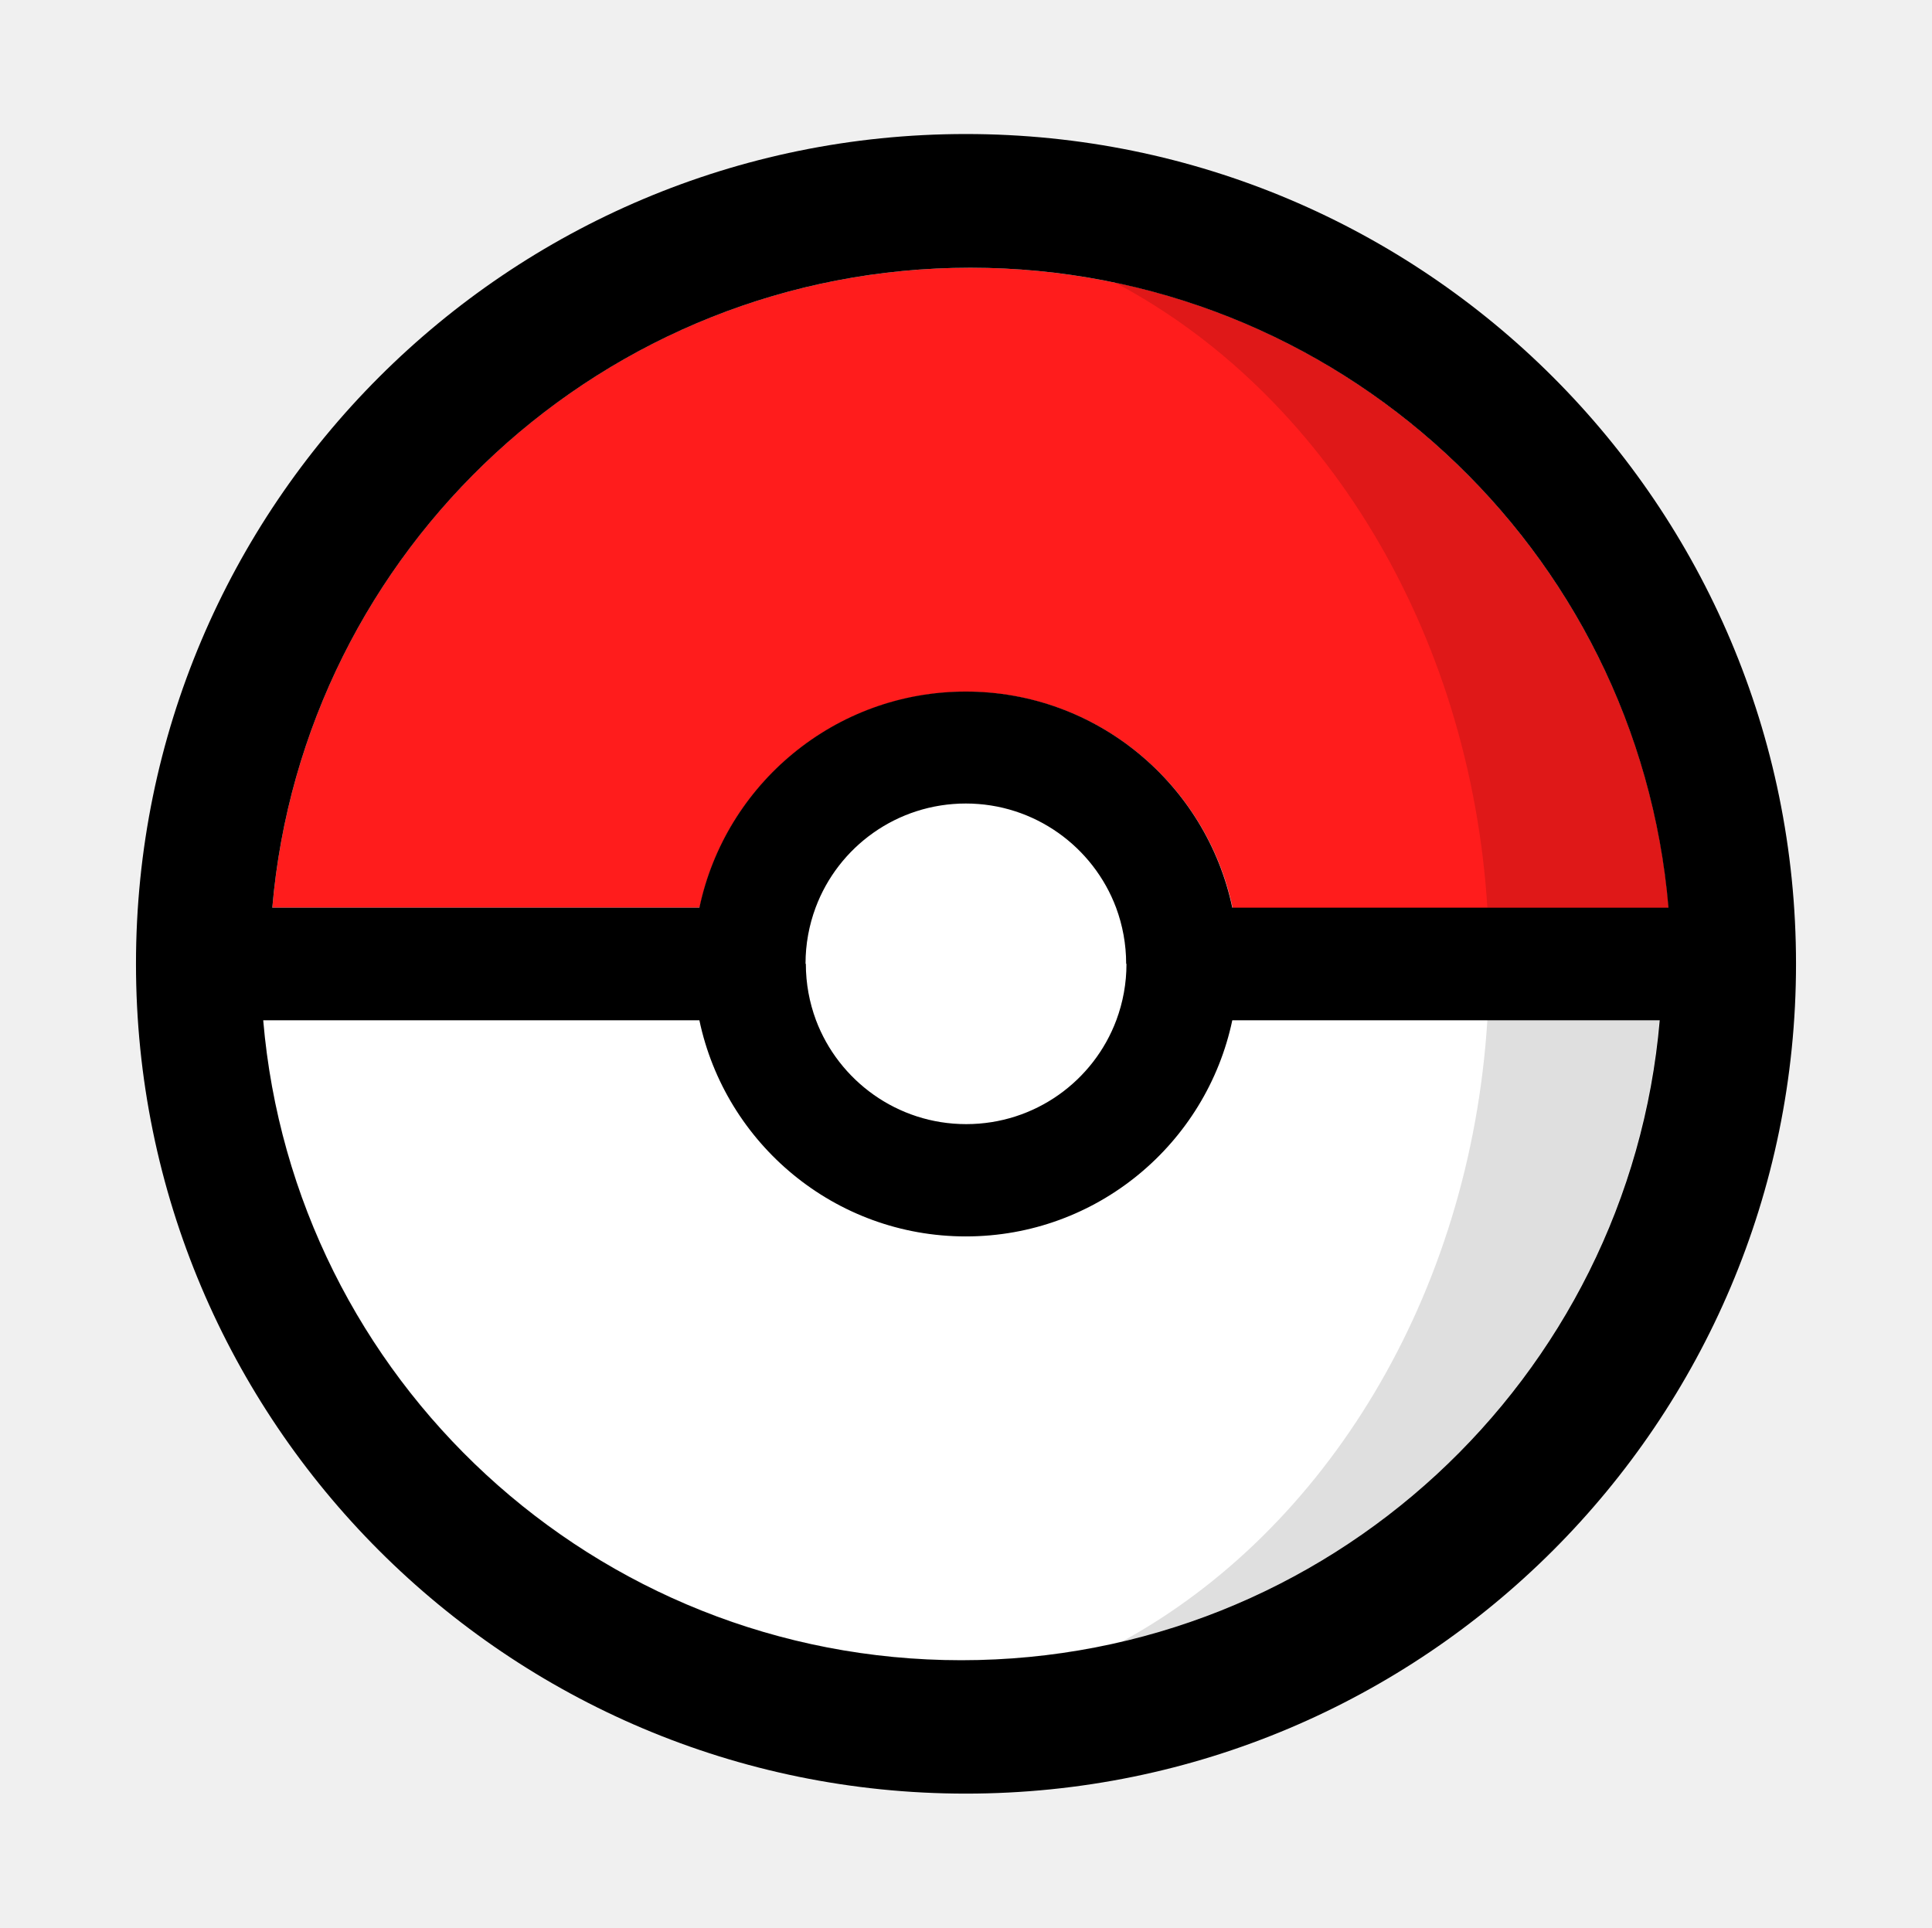
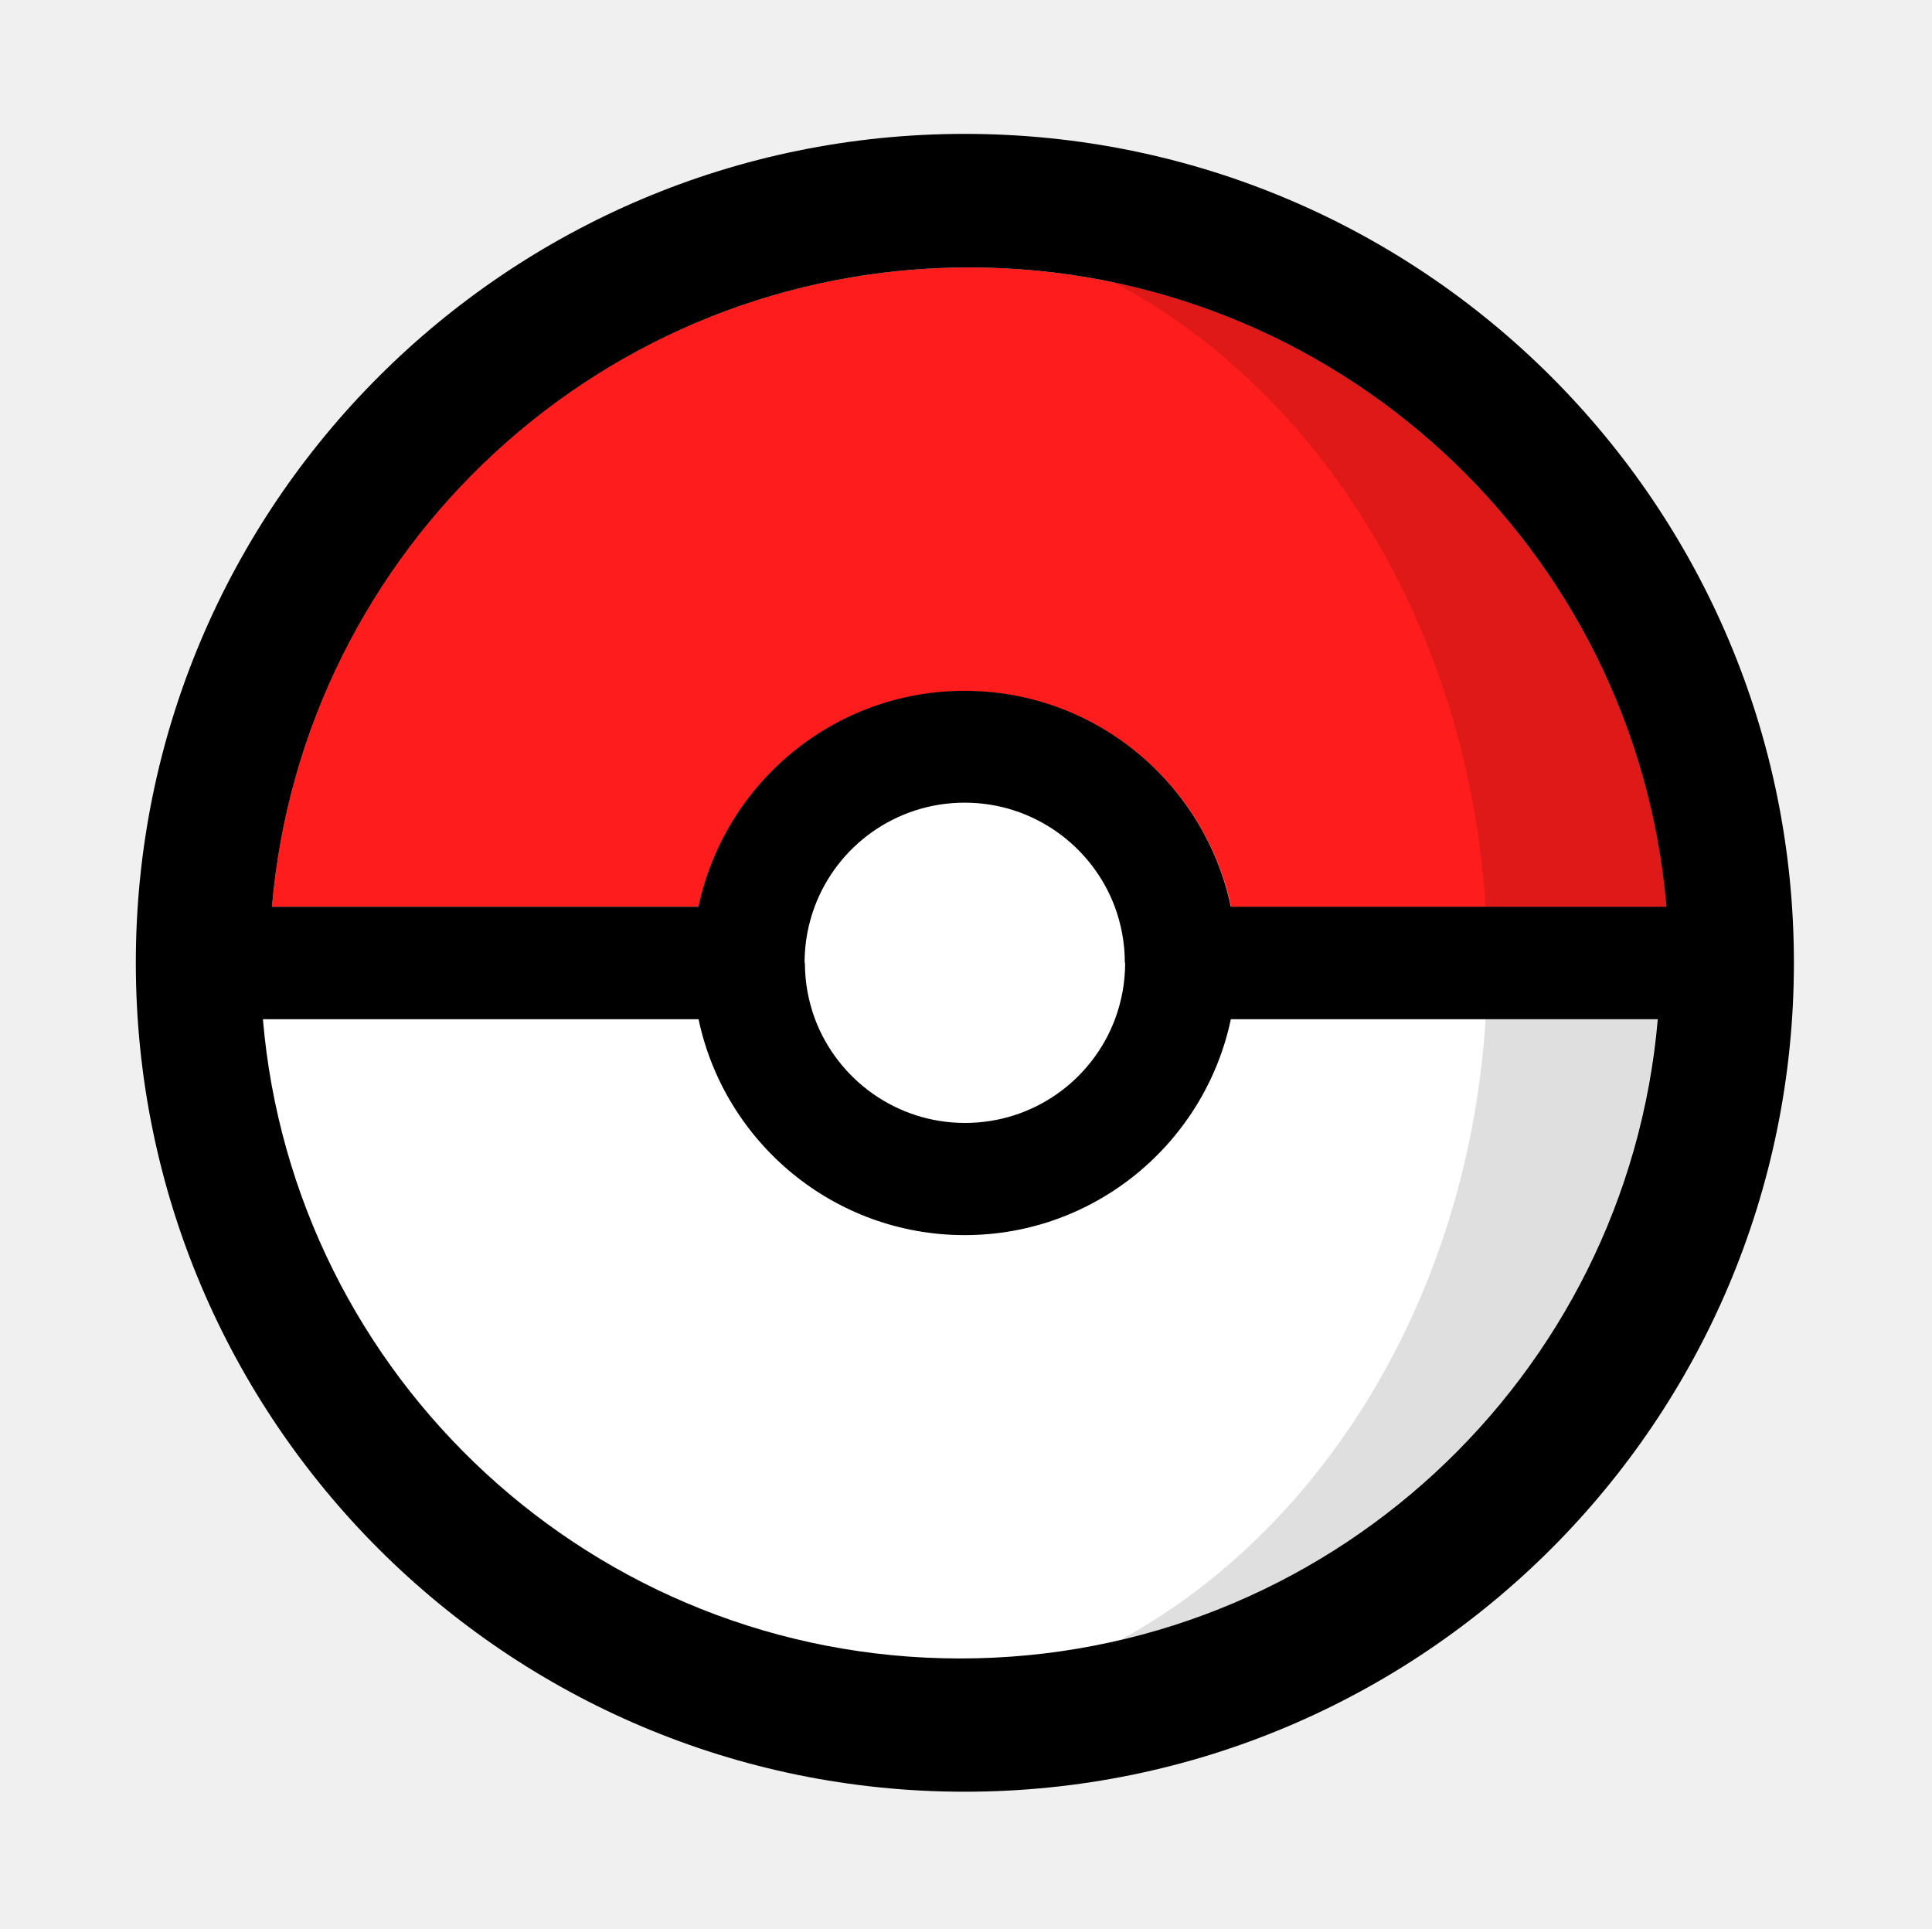
- <svg xmlns="http://www.w3.org/2000/svg" version="1.1" id="Pokéball" x="0px" y="0px" viewBox="0 0 595.3 594.1" style="enable-background:new 0 0 595.3 594.1;" xml:space="preserve">
-   <style type="text/css">
- 	.st0{fill:#FFFFFF;}
- 	.st1{fill:#DFDFDF;}
- 	.st2{fill:#FF1C1C;}
- 	.st3{fill:#DF1818;}
- </style>
-   <g id="Pokéball_1_">
-     <g id="Colours">
-       <path id="Down" class="st0" d="M297.6,380.9c-40.4,0-74.1-28.6-82.1-66.6H81.1c9.5,110.5,102.2,197.2,215.1,197.2    s205.7-86.7,215.1-197.2H379.7C371.7,352.4,338,380.9,297.6,380.9z" />
-       <path id="Shadow_Down" class="st1" d="M345.6,505.9c89.6-21,157.7-97.7,165.7-191.6h-53C453,399.5,408.3,471.7,345.6,505.9z" />
-       <path id="Center" class="st0" d="M347.1,297L347.1,297C347,297,347,297,347.1,297c-0.1-6.1-1.2-11.9-3.2-17.3    c-7-18.8-25.1-32.1-46.3-32.1s-39.3,13.4-46.3,32.1c-2,5.4-3.1,11.2-3.1,17.3c0,0,0,0,0,0h0.1c0,0,0,0,0,0    c0,6.1,1.1,11.9,3.1,17.3c7,18.8,25.1,32.1,46.3,32.1c21.2,0,39.3-13.4,46.3-32.1C346,309,347.1,303.1,347.1,297    C347.1,297,347.1,297,347.1,297z" />
-       <path id="Up" class="st2" d="M297.7,213.2c40.4,0,74.1,28.6,82.1,66.6h134.4C504.7,169.2,412,82.5,299,82.5S93.4,169.2,83.9,279.7    h131.7C223.6,241.7,257.3,213.2,297.7,213.2z" />
-       <path id="Shadow_Up" class="st3" d="M458.3,279.7h55.8c-8.2-95.5-78.6-173.3-170.5-192.6C407.4,120.8,452.9,193.7,458.3,279.7z" />
-     </g>
-     <path id="Line" d="M299,82.5c113,0,205.7,86.7,215.1,197.2H379.7c-8-38-41.7-66.6-82.1-66.6c-40.4,0-74.1,28.6-82.1,66.6H83.9   C93.4,169.2,186.1,82.5,299,82.5z M343.9,279.7c2,5.4,3.1,11.2,3.1,17.3c0,0,0,0,0,0h0.1c0,0,0,0,0,0c0,6.1-1.1,11.9-3.1,17.3   c-7,18.8-25.1,32.1-46.3,32.1c-21.2,0-39.3-13.4-46.3-32.1c-2-5.4-3.1-11.2-3.1-17.3c0,0,0,0,0,0h-0.1c0,0,0,0,0,0   c0-6.1,1.1-11.9,3.1-17.3c7-18.8,25.1-32.1,46.3-32.1S336.9,261,343.9,279.7z M296.2,511.6c-113,0-205.7-86.7-215.1-197.2h134.4   c8,38,41.7,66.6,82.1,66.6s74.1-28.6,82.1-66.6h131.7C501.9,424.8,409.2,511.6,296.2,511.6z M297.6,41.3   C156.4,41.3,41.9,155.8,41.9,297s114.5,255.7,255.7,255.7S553.4,438.3,553.4,297S438.9,41.3,297.6,41.3z" />
-   </g>
+ <svg xmlns="http://www.w3.org/2000/svg" width="596" height="595" viewBox="0 0 596 595" fill="none">
+   <path d="M297.6 380.9C257.2 380.9 223.5 352.3 215.5 314.3H81.1C90.6 424.8 183.3 511.5 296.2 511.5C409.1 511.5 501.9 424.8 511.3 314.3H379.7C371.7 352.4 338 380.9 297.6 380.9Z" fill="white" />
+   <path d="M345.6 505.9C435.2 484.9 503.3 408.2 511.3 314.3H458.3C453 399.5 408.3 471.7 345.6 505.9Z" fill="#DFDFDF" />
+   <path d="M347.1 297C347 297 347 297 347.1 297C347 290.9 345.9 285.1 343.9 279.7C336.9 260.9 318.8 247.6 297.6 247.6C276.4 247.6 258.3 261 251.3 279.7C249.3 285.1 248.2 290.9 248.2 297H248.3C248.3 303.1 249.4 308.9 251.4 314.3C258.4 333.1 276.5 346.4 297.7 346.4C318.9 346.4 337 333 344 314.3C346 309 347.1 303.1 347.1 297Z" fill="white" />
+   <path d="M297.7 213.2C338.1 213.2 371.8 241.8 379.8 279.8H514.2C504.7 169.2 412 82.5 299 82.5C186 82.5 93.4 169.2 83.9 279.7H215.6C223.6 241.7 257.3 213.2 297.7 213.2Z" fill="#FF1C1C" />
+   <path d="M458.3 279.7H514.1C505.9 184.2 435.5 106.4 343.6 87.1C407.4 120.8 452.9 193.7 458.3 279.7Z" fill="#DF1818" />
+   <path d="M299 82.5C412 82.5 504.7 169.2 514.1 279.7H379.7C371.7 241.7 338 213.1 297.6 213.1C257.2 213.1 223.5 241.7 215.5 279.7H83.9C93.4 169.2 186.1 82.5 299 82.5ZM343.9 279.7C345.9 285.1 347 290.9 347 297H347.1C347.1 303.1 346 308.9 344 314.3C337 333.1 318.9 346.4 297.7 346.4C276.5 346.4 258.4 333 251.4 314.3C249.4 308.9 248.3 303.1 248.3 297H248.2C248.2 290.9 249.3 285.1 251.3 279.7C258.3 260.9 276.4 247.6 297.6 247.6C318.8 247.6 336.9 261 343.9 279.7ZM296.2 511.6C183.2 511.6 90.5 424.9 81.1 314.4H215.5C223.5 352.4 257.2 381 297.6 381C338 381 371.7 352.4 379.7 314.4H511.4C501.9 424.8 409.2 511.6 296.2 511.6ZM297.6 41.3C156.4 41.3 41.9 155.8 41.9 297C41.9 438.2 156.4 552.7 297.6 552.7C438.8 552.7 553.4 438.3 553.4 297C553.4 155.7 438.9 41.3 297.6 41.3Z" fill="black" />
</svg>
